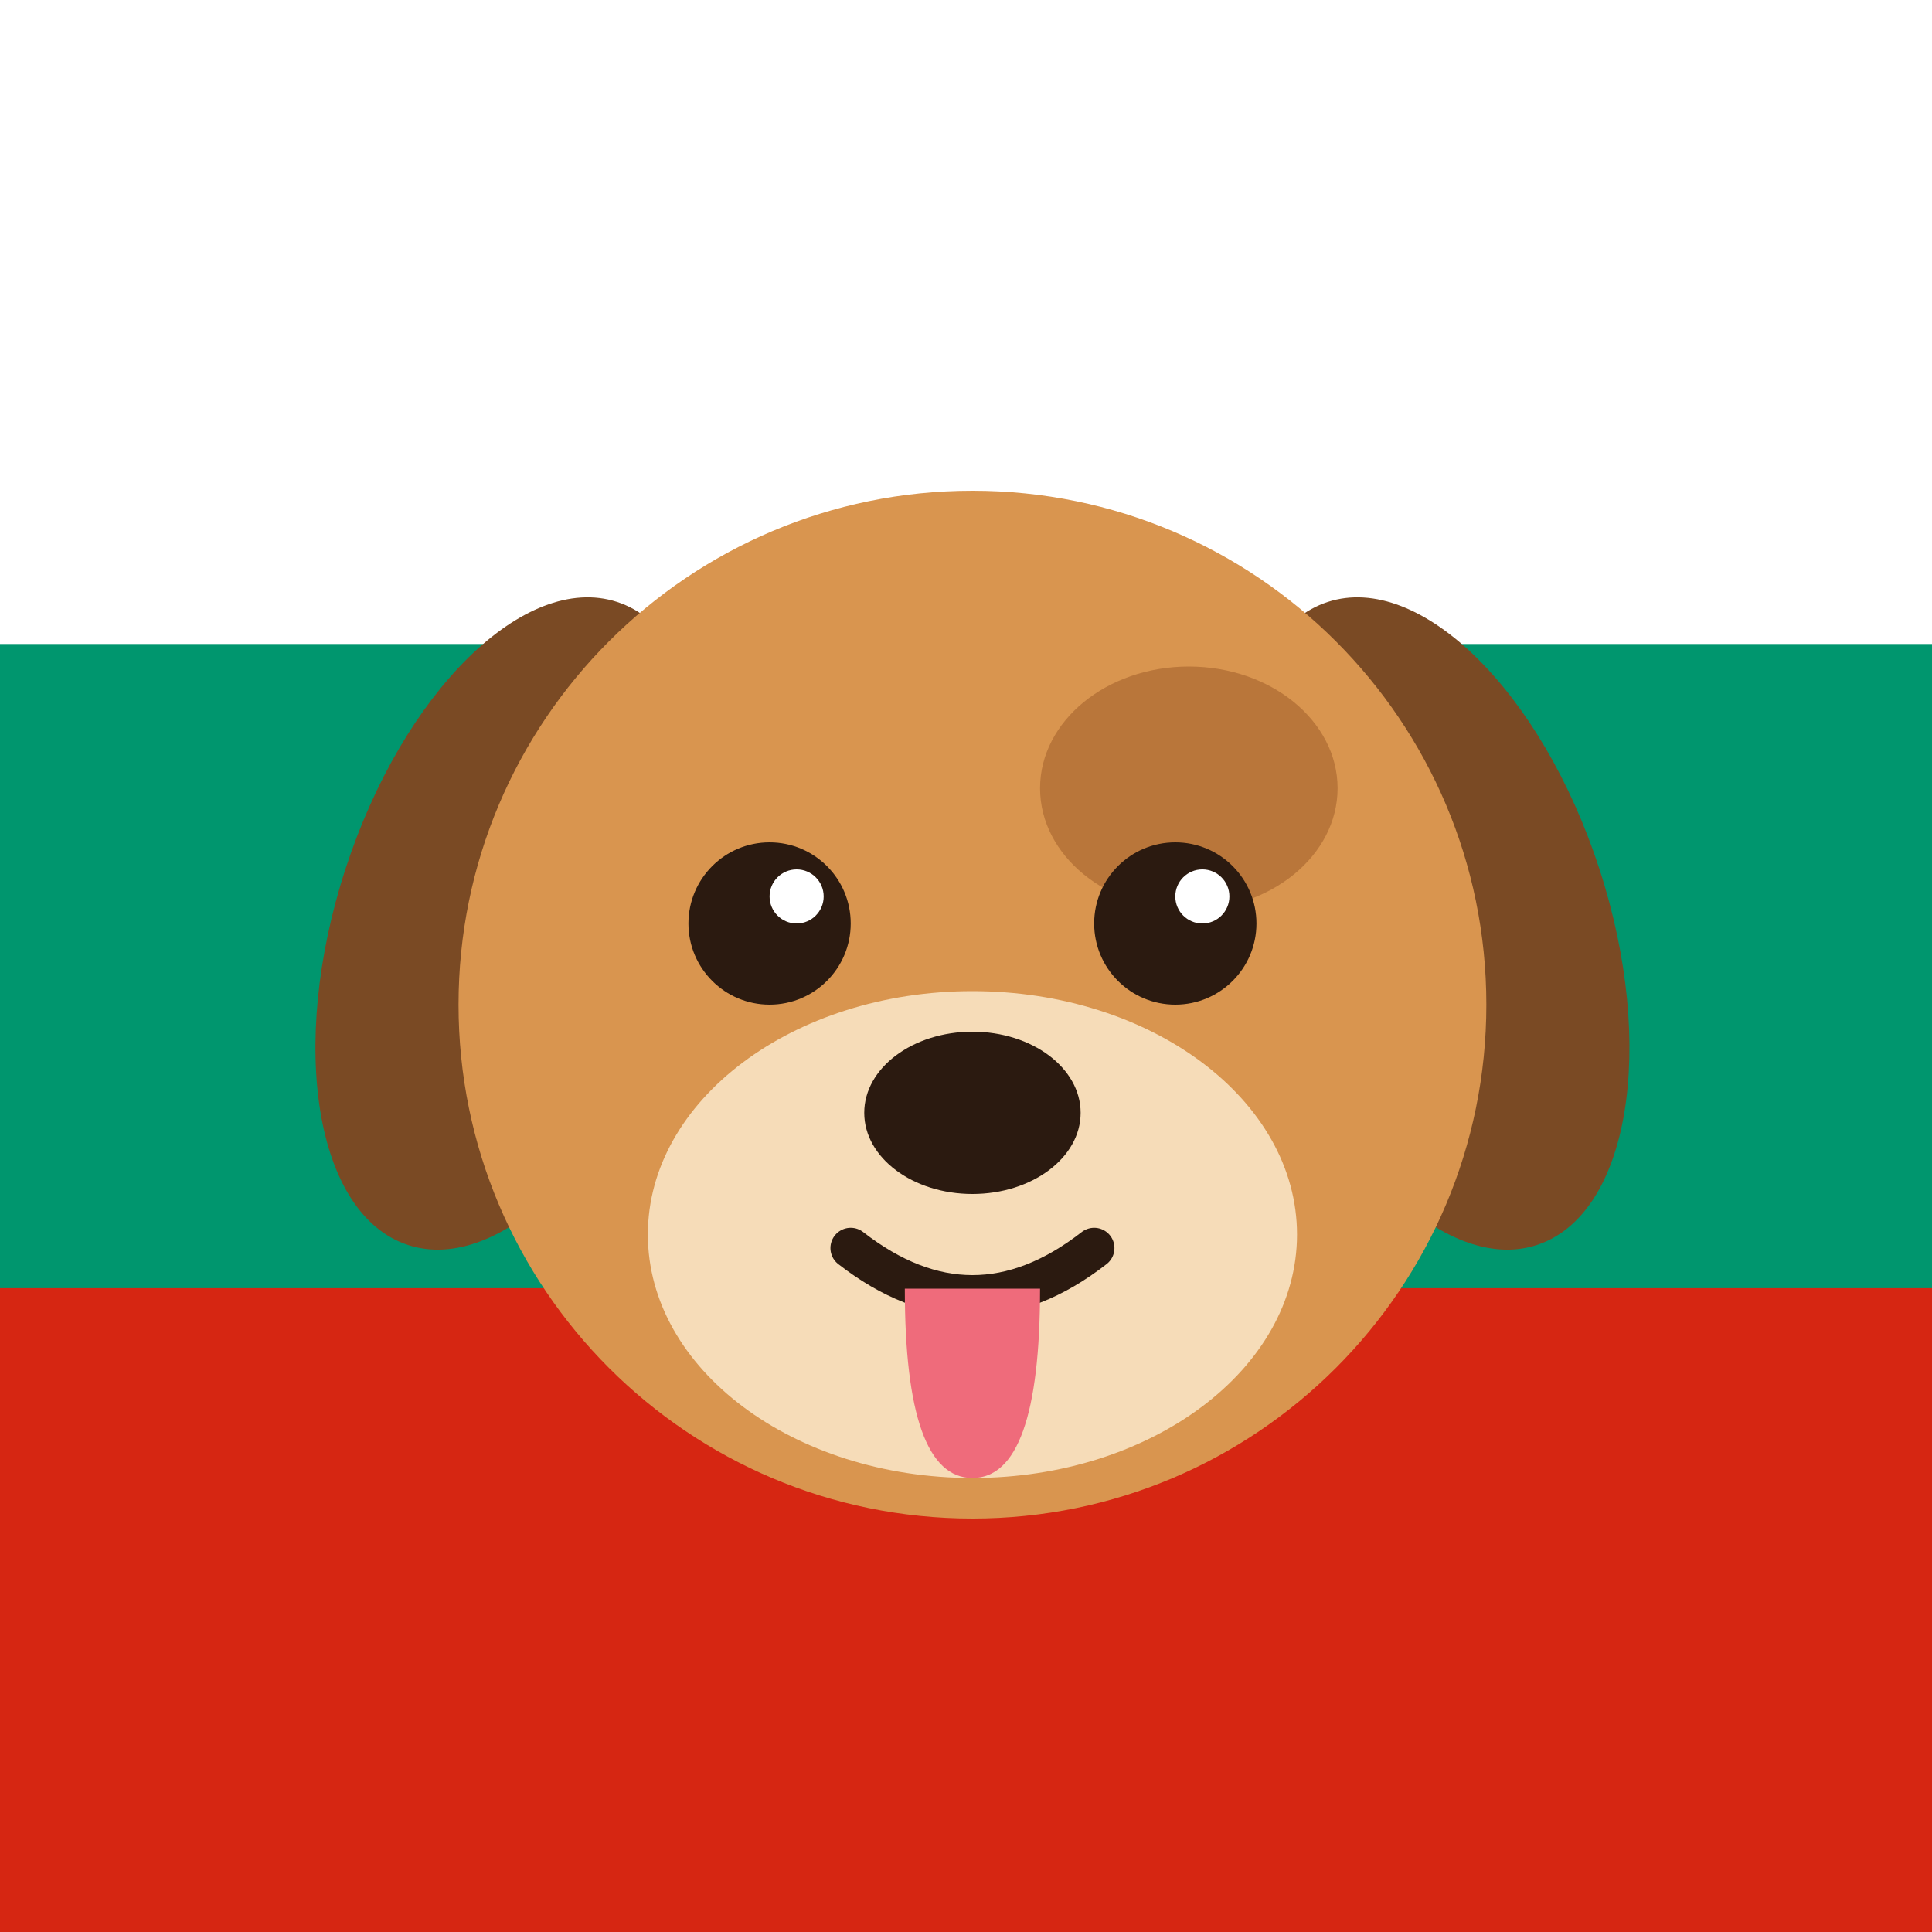
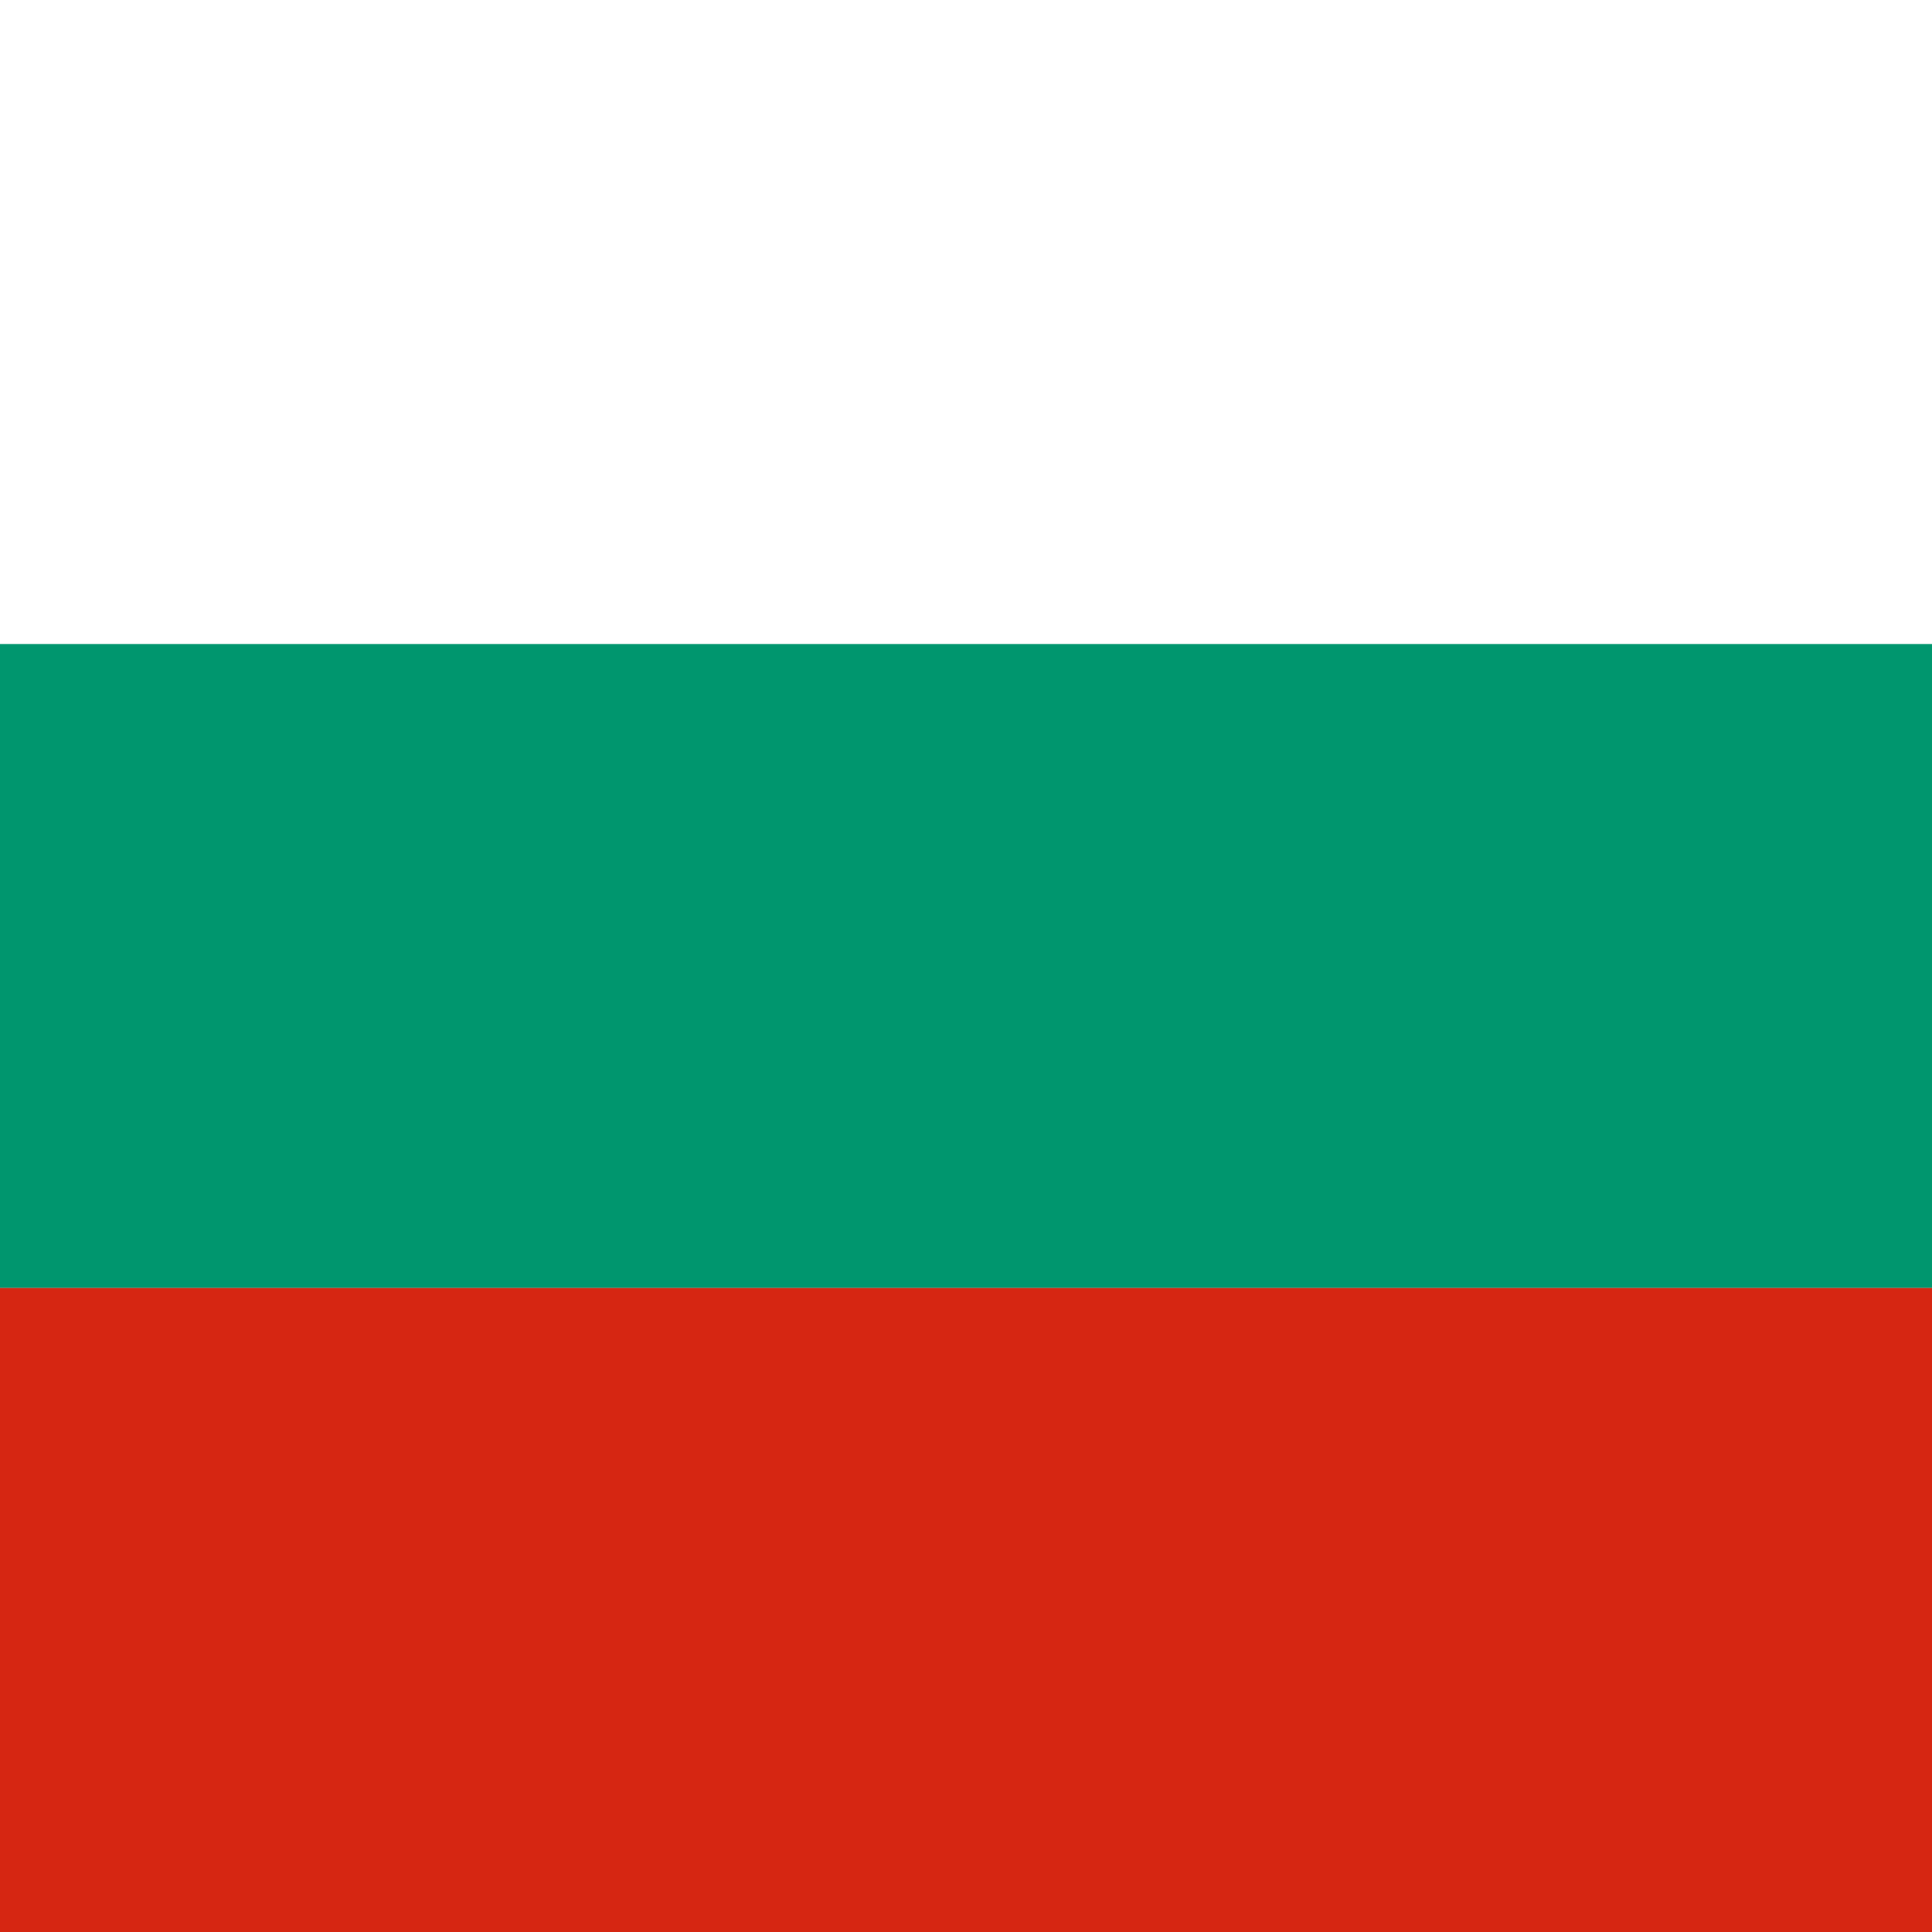
<svg xmlns="http://www.w3.org/2000/svg" viewBox="0 0 120 120">
-   <rect width="120" height="120" rx="26" fill="#00966E" />
+   <rect width="120" height="40" fill="#FFFFFF" />
+   <rect y="40" width="120" height="40" fill="#00966E" />
  <rect y="80" width="120" height="40" fill="#D62612" />
-   <rect y="40" width="120" height="40" fill="#00966E" />
-   <rect width="120" height="40" fill="#ffffff" />
-   <g transform="translate(10 12) scale(.84)">
-     <ellipse cx="26" cy="54" rx="13" ry="25" fill="#7a4a24" transform="rotate(18 26 54)" />
-     <ellipse cx="94" cy="54" rx="13" ry="25" fill="#7a4a24" transform="rotate(-18 94 54)" />
-     <circle cx="60" cy="60" r="38" fill="#d9954f" />
-     <ellipse cx="76" cy="44" rx="11" ry="9" fill="#b9763a" />
-     <ellipse cx="60" cy="77" rx="24" ry="18" fill="#f6dcb8" />
-     <circle cx="45" cy="54" r="6" fill="#2b1a10" />
-     <circle cx="47" cy="52" r="2" fill="#fff" />
-     <circle cx="75" cy="54" r="6" fill="#2b1a10" />
-     <circle cx="77" cy="52" r="2" fill="#fff" />
-     <ellipse cx="60" cy="68" rx="8" ry="6" fill="#2b1a10" />
-     <path d="M51 78 Q60 85 69 78" stroke="#2b1a10" stroke-width="3" fill="none" stroke-linecap="round" />
-     <path d="M55 81 Q55 95 60 95 Q65 95 65 81 Z" fill="#ef6b7b" />
-   </g>
</svg>
